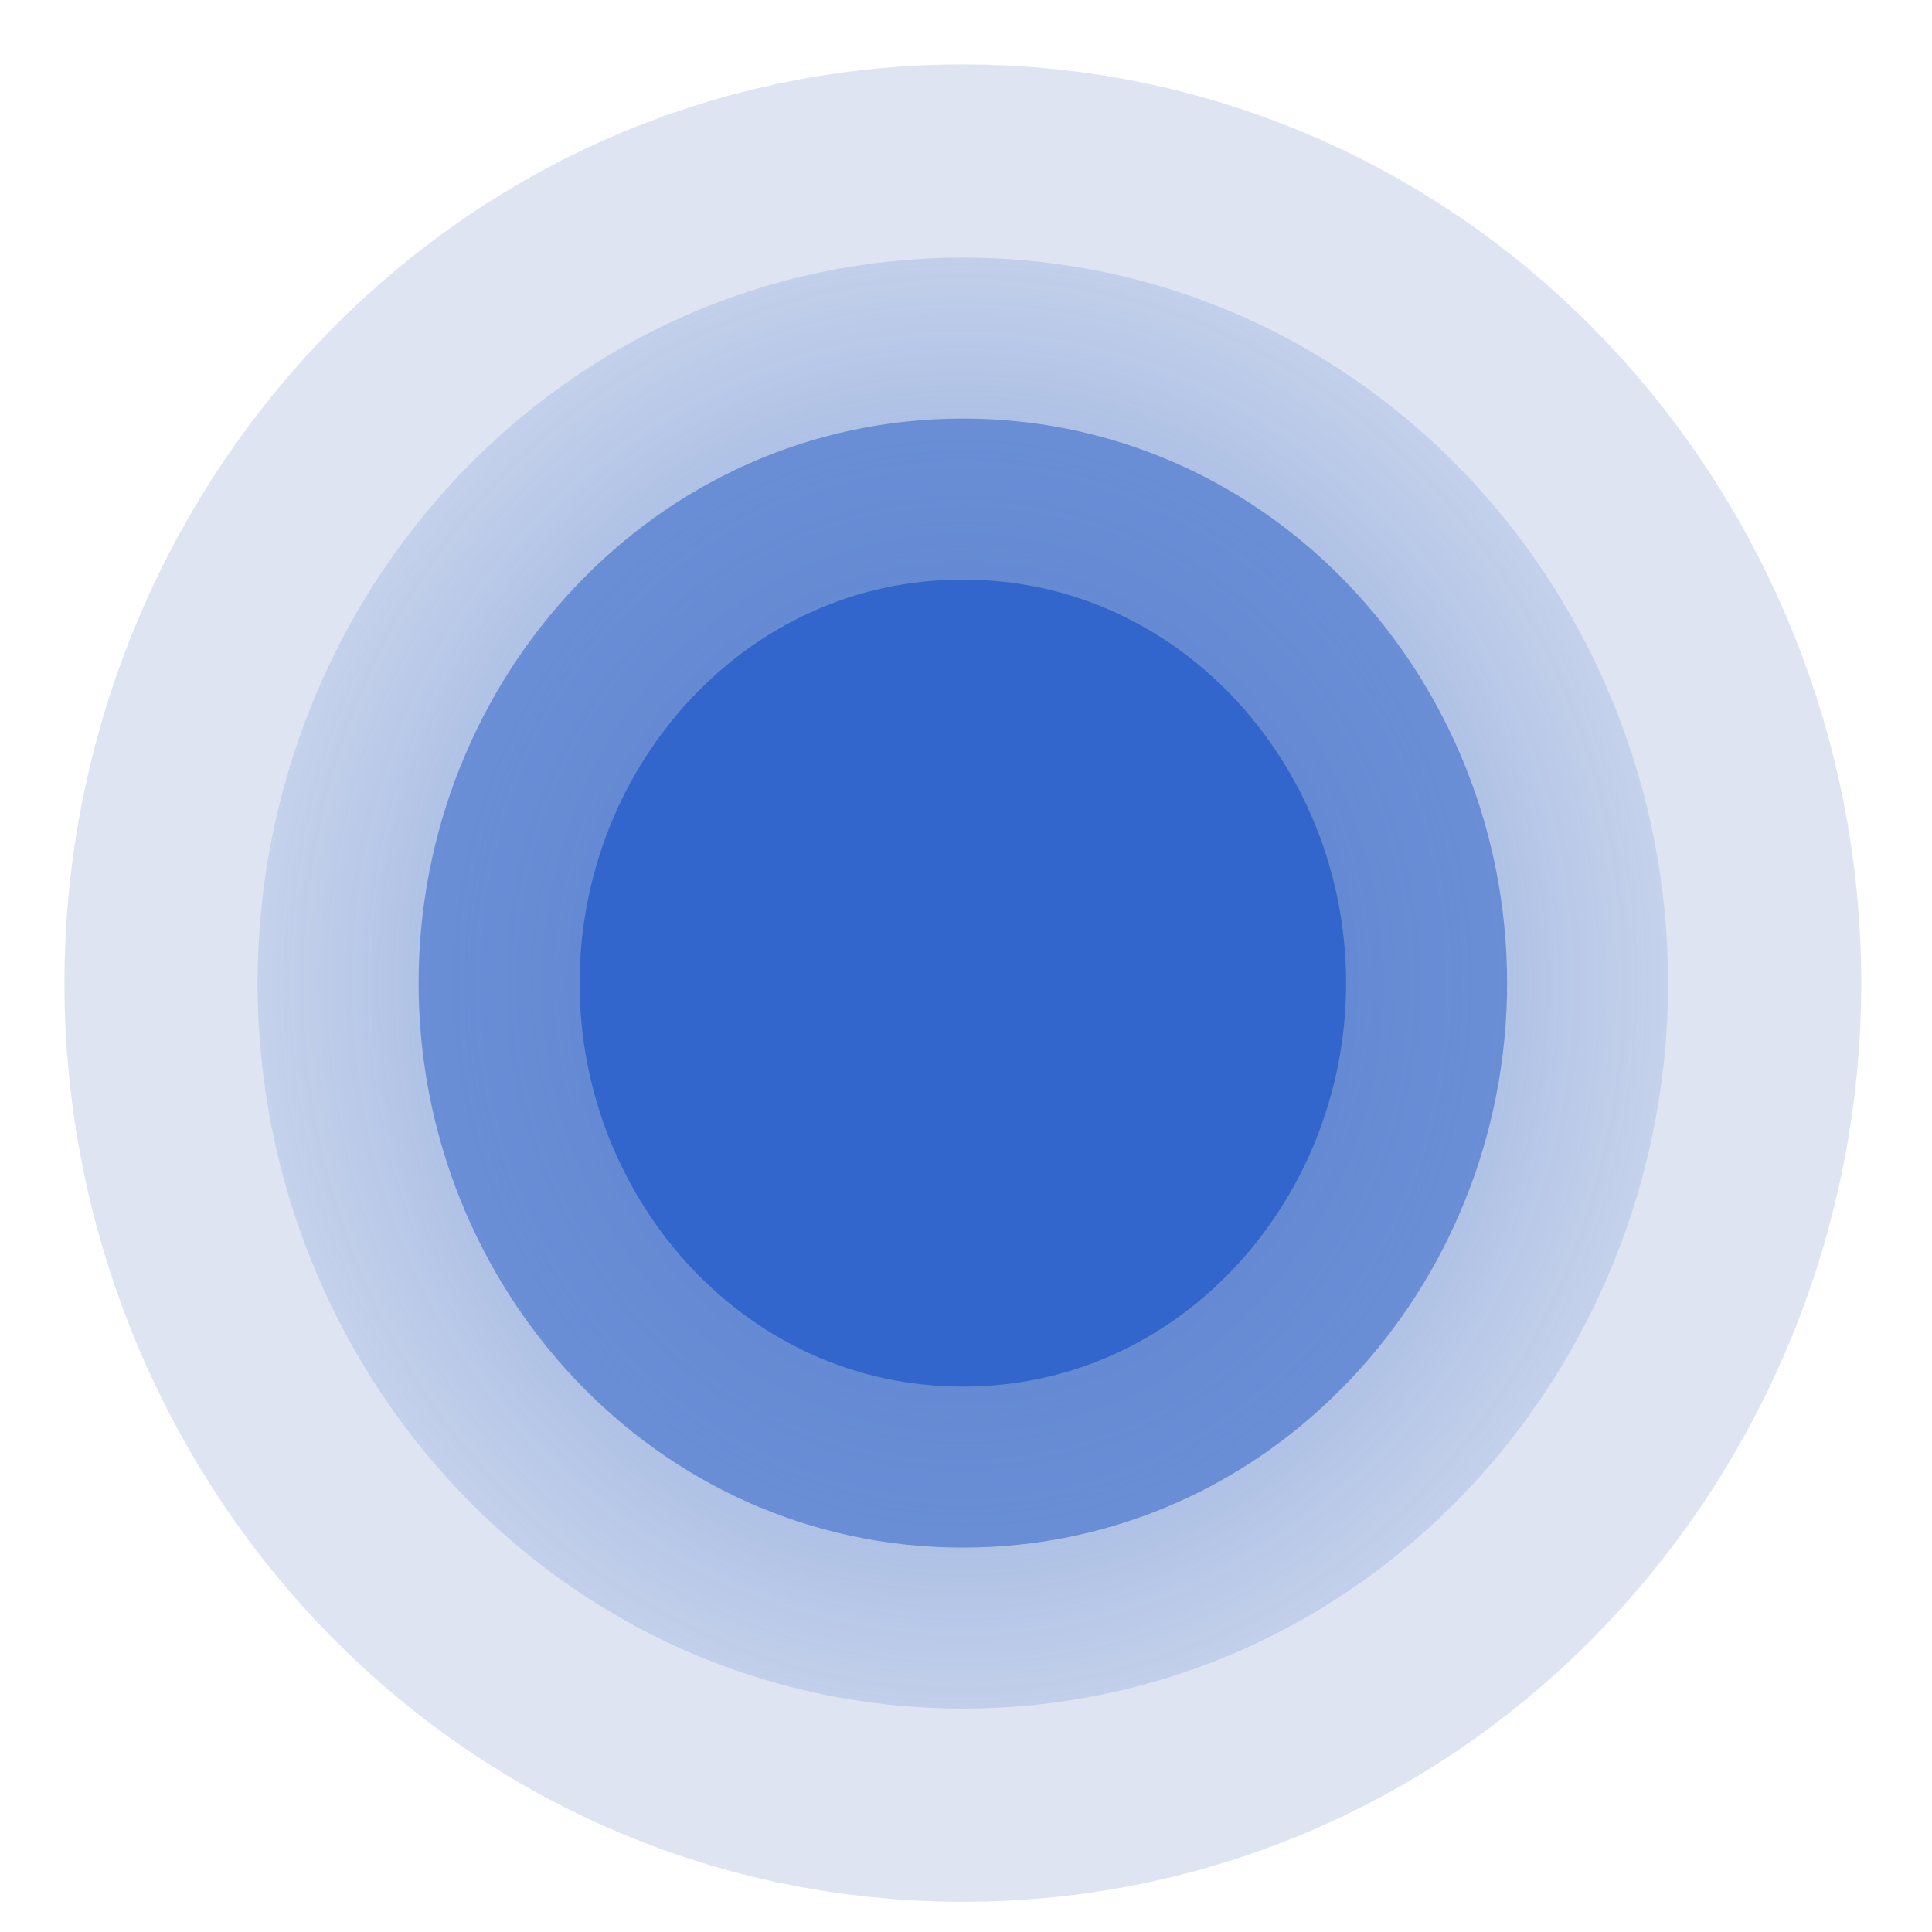
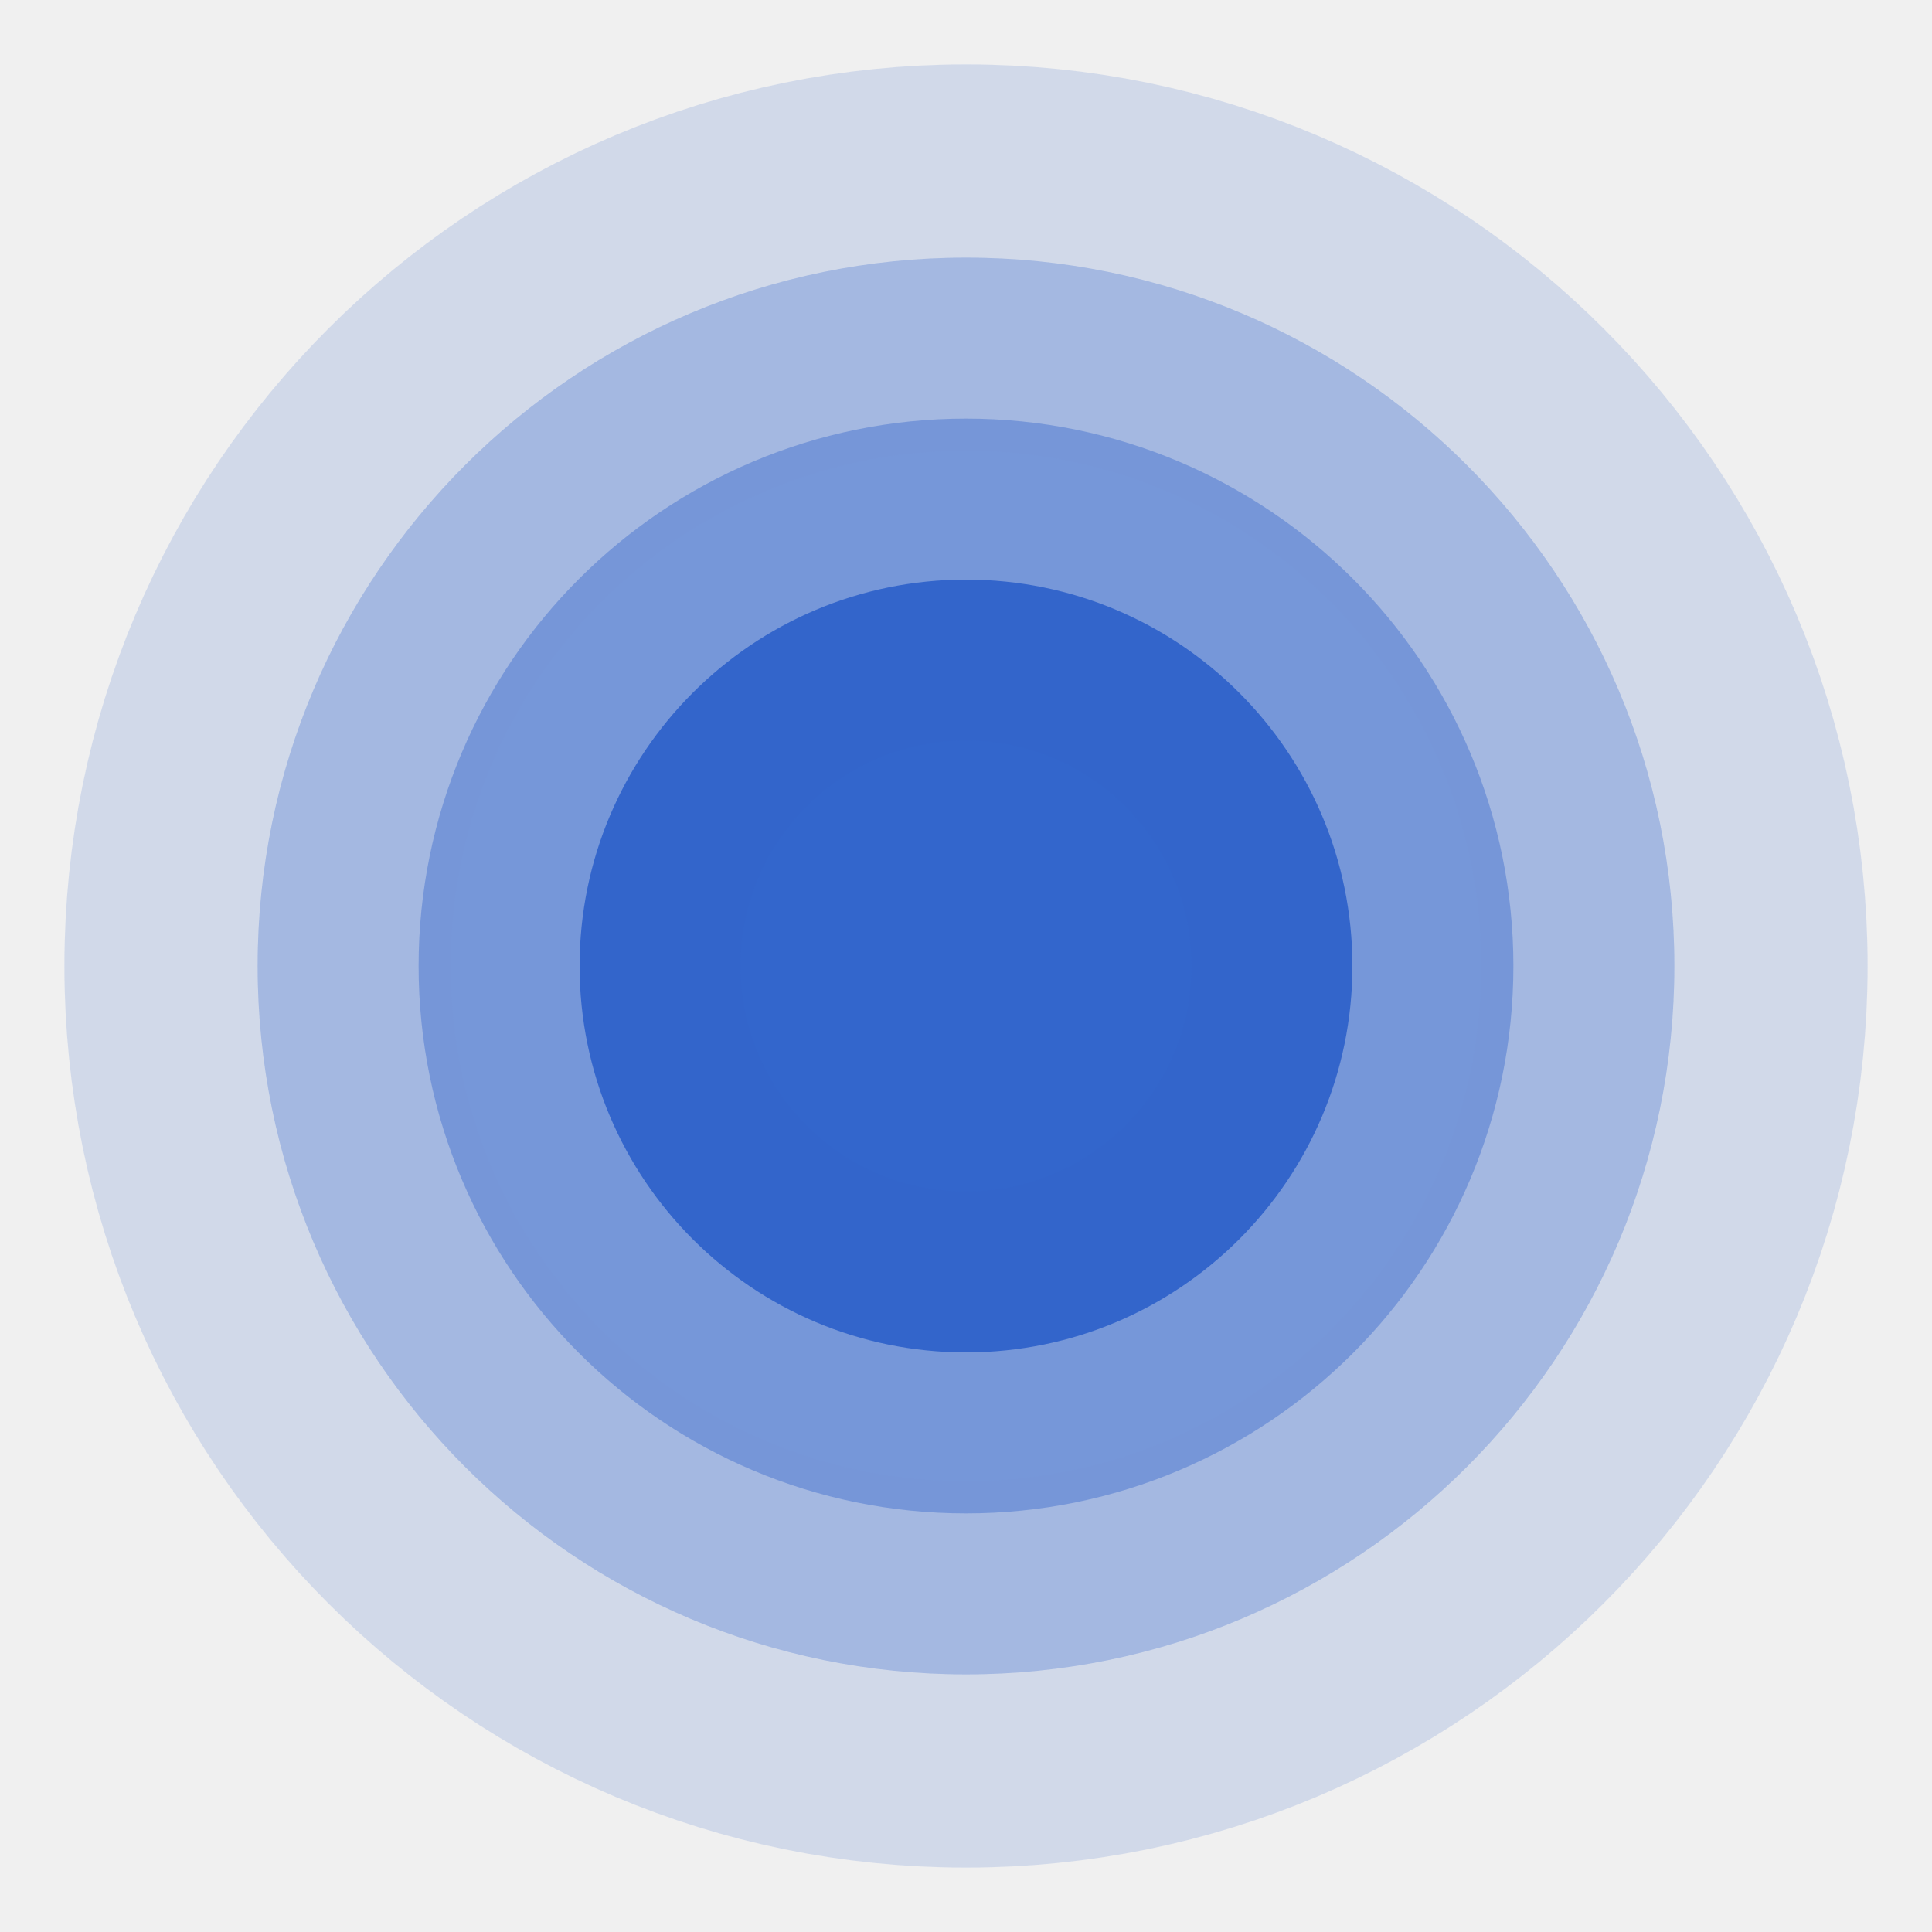
- <svg xmlns="http://www.w3.org/2000/svg" width="30" height="30" viewBox="0 0 30 30" fill="none">
-   <rect width="30" height="30" fill="white" />
-   <ellipse cx="14.951" cy="15.266" rx="5.951" ry="6.266" fill="#3366CC" />
-   <path d="M14.951 25.531C20.638 25.531 24.902 20.738 24.902 15.266C24.902 9.793 20.638 5 14.951 5C9.263 5 5 9.793 5 15.266C5 20.738 9.263 25.531 14.951 25.531Z" stroke="#D5DDED" stroke-opacity="0.8" stroke-width="8" />
-   <path d="M14.951 24.031C19.738 24.031 23.402 19.984 23.402 15.266C23.402 10.547 19.738 6.5 14.951 6.5C10.164 6.5 6.5 10.547 6.5 15.266C6.5 19.984 10.164 24.031 14.951 24.031Z" fill="#3366CC" stroke="url(#paint0_radial)" stroke-width="5" />
-   <defs>
-     <radialGradient id="paint0_radial" cx="0" cy="0" r="1" gradientUnits="userSpaceOnUse" gradientTransform="translate(14.9509 15.2657) rotate(90) scale(13.2887 12.3942)">
-       <stop stop-color="#416FC4" />
-       <stop offset="1" stop-color="#B6C7E9" stop-opacity="0.39" />
-     </radialGradient>
-   </defs>
+ <svg xmlns="http://www.w3.org/2000/svg" width="30" height="30" fill="#36C" stroke="#36C" stroke-opacity=".4" viewBox="0 0 30 30">
+   <circle cx="15" cy="15" r="11" stroke-width="6" opacity=".4" />
+   <circle cx="15" cy="15" r="6" stroke-width="5" />
</svg>
